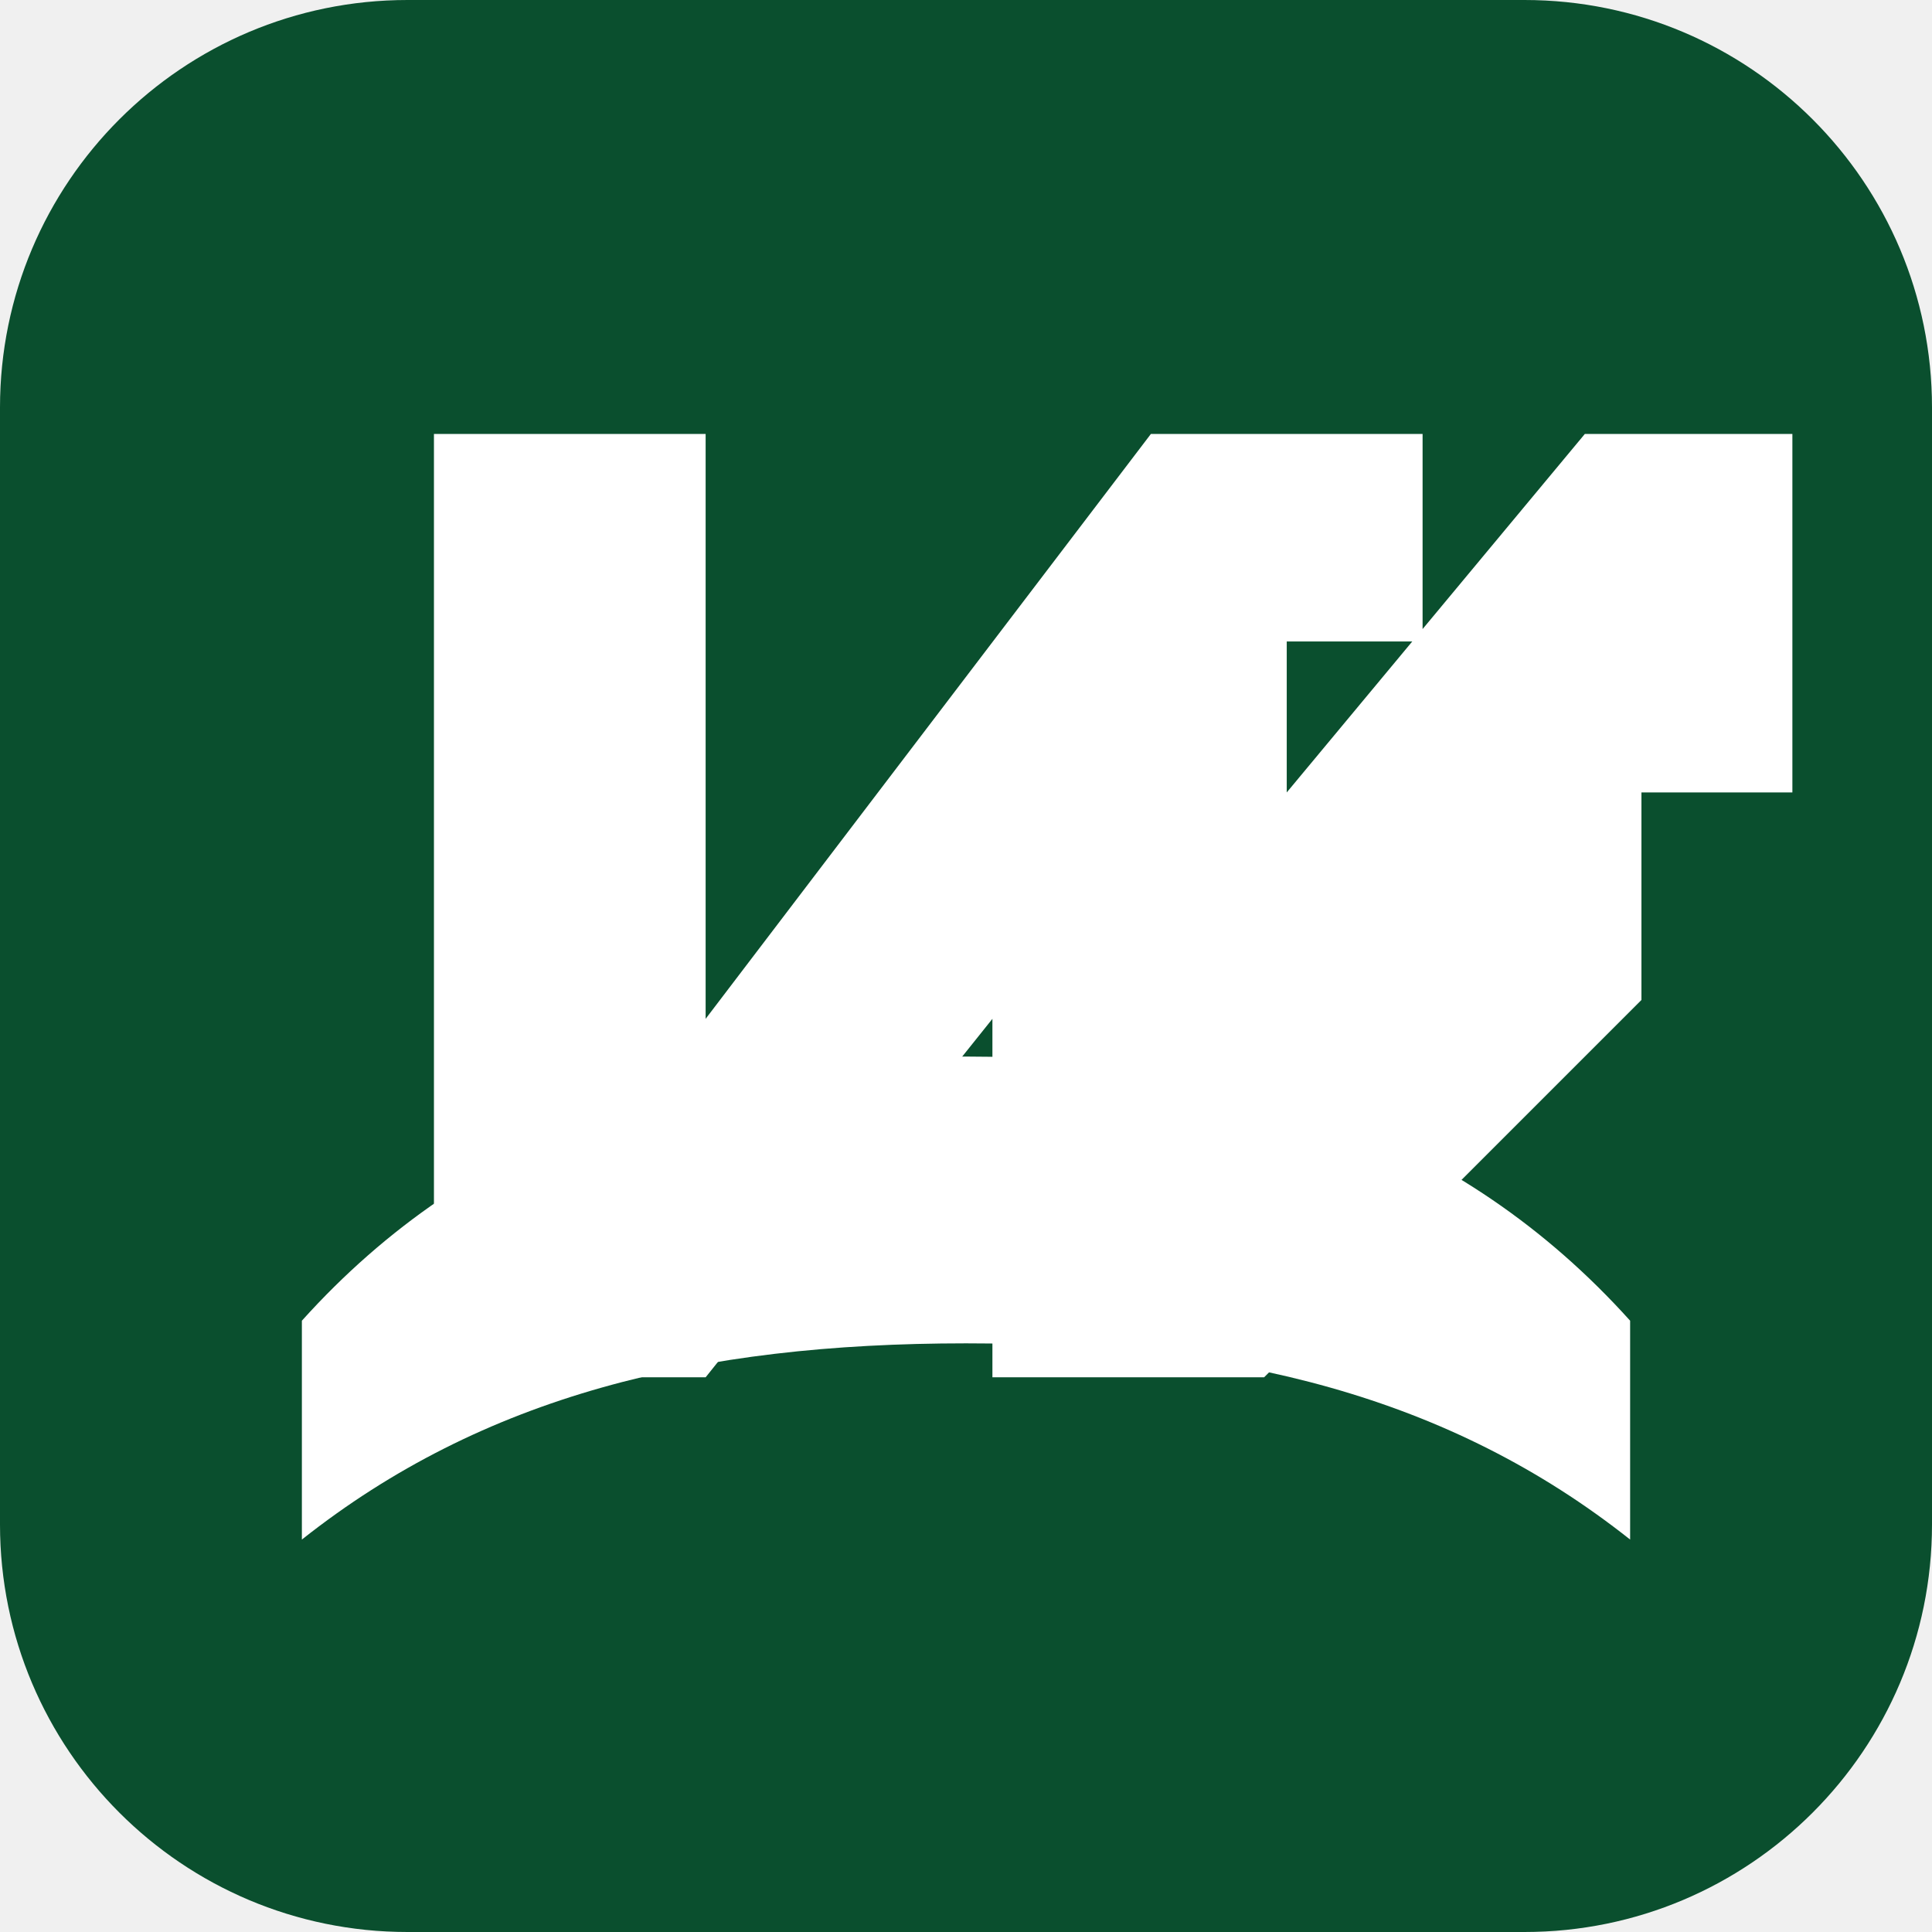
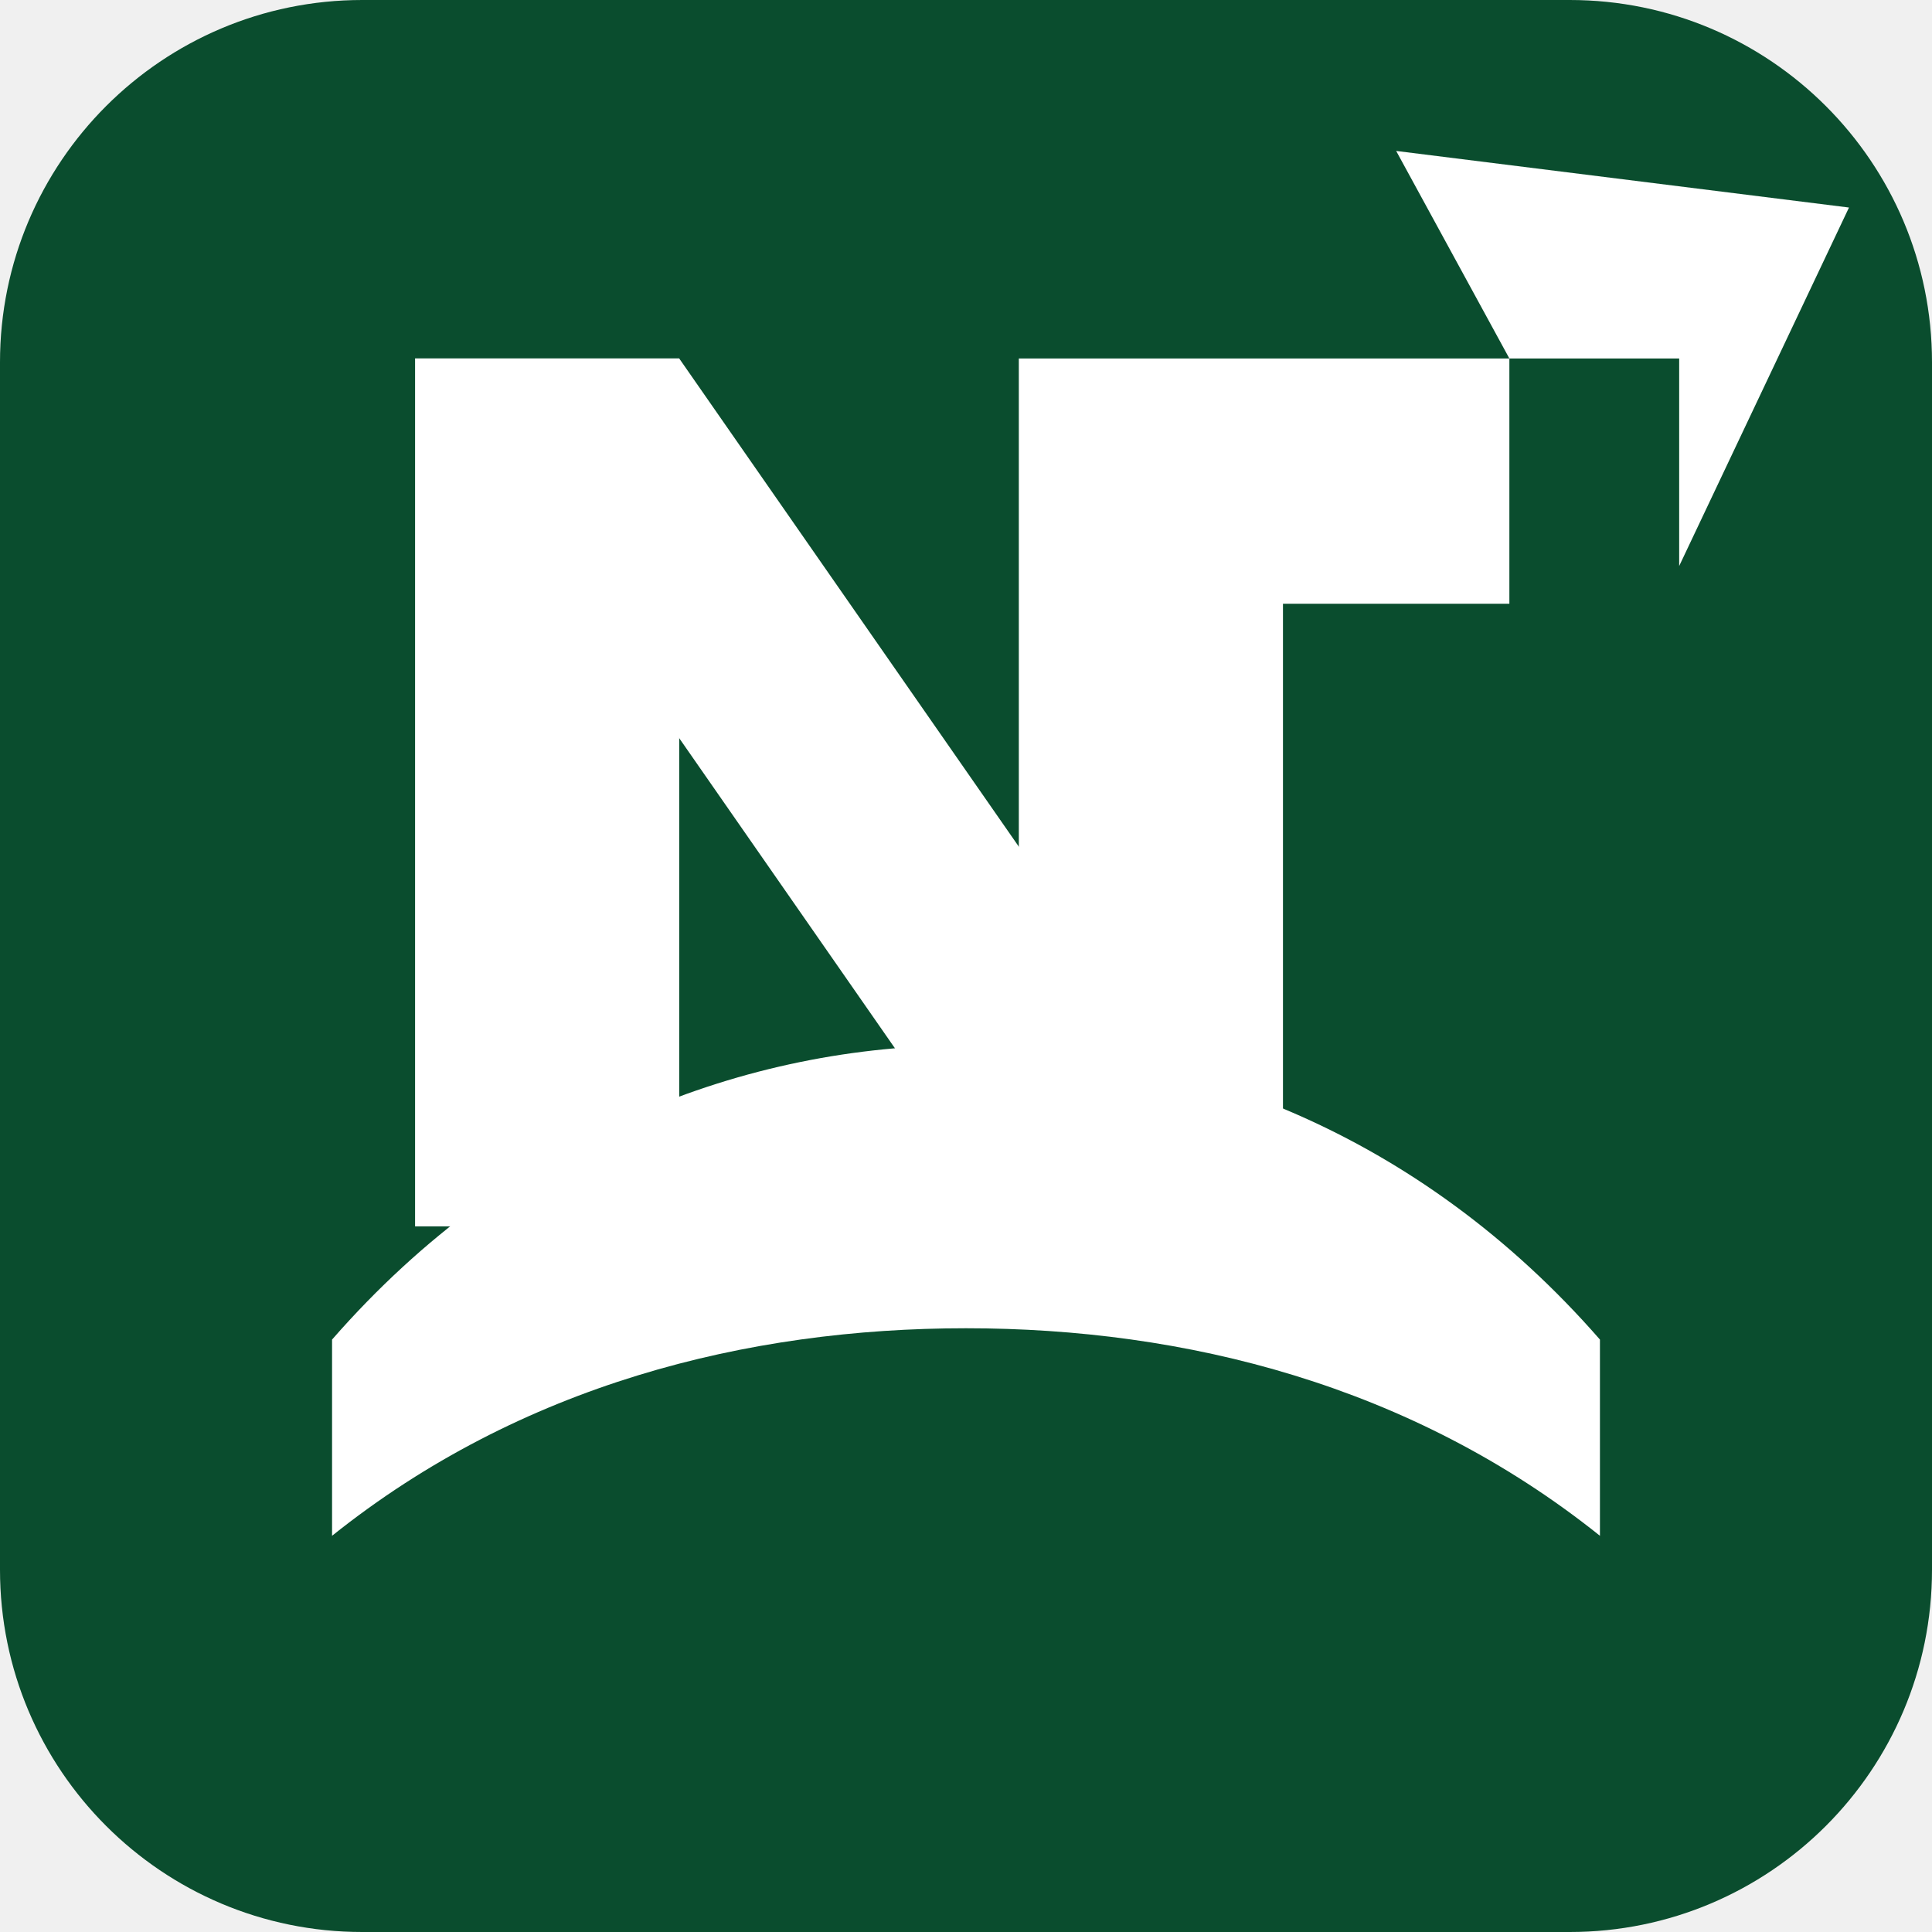
<svg xmlns="http://www.w3.org/2000/svg" viewBox="0 0 512 512" width="512" height="512" role="img" aria-label="NELFUND">
-   <rect width="512" height="512" rx="108" fill="#0A4F2E" />
-   <path fill="#FFFFFF" d="M80 350c45-50 105-70 176-70s131 20 176 70v58c-48-38-105-52-176-52s-128 14-176 52v-58z" />
-   <path fill="#FFFFFF" fill-rule="nonzero" d="     M115 115     h72     v155     L305 115     h72     v55     h-36     v40     L420 115     h55     v95     h-40     v55     L335 365     h-72     v-95     L187 365     h-72     V115     z   " />
+   <rect width="512" height="512" rx="96" ry="96" fill="#0A4D2E" />
+   <path fill="#FFFFFF" d="M88 355c48-55 110-78 168-78s120 23 168 78v52c-50-40-110-55-168-55s-118 15-168 55v-52z" />
+   <rect x="110" y="95" width="70" height="230" fill="#FFFFFF" />
+   <path fill="#FFFFFF" d="M180 95 L340 325 L270 325 L110 95 Z" />
+   <path fill="#FFFFFF" d="M270 325 L340 325 L340 160 L400 160 L400 95 L270 95 Z" />
+   <path fill="#FFFFFF" d="M340 95 L445 95 L445 150 L490 55 L370 40 L400 95 Z" />
</svg>
